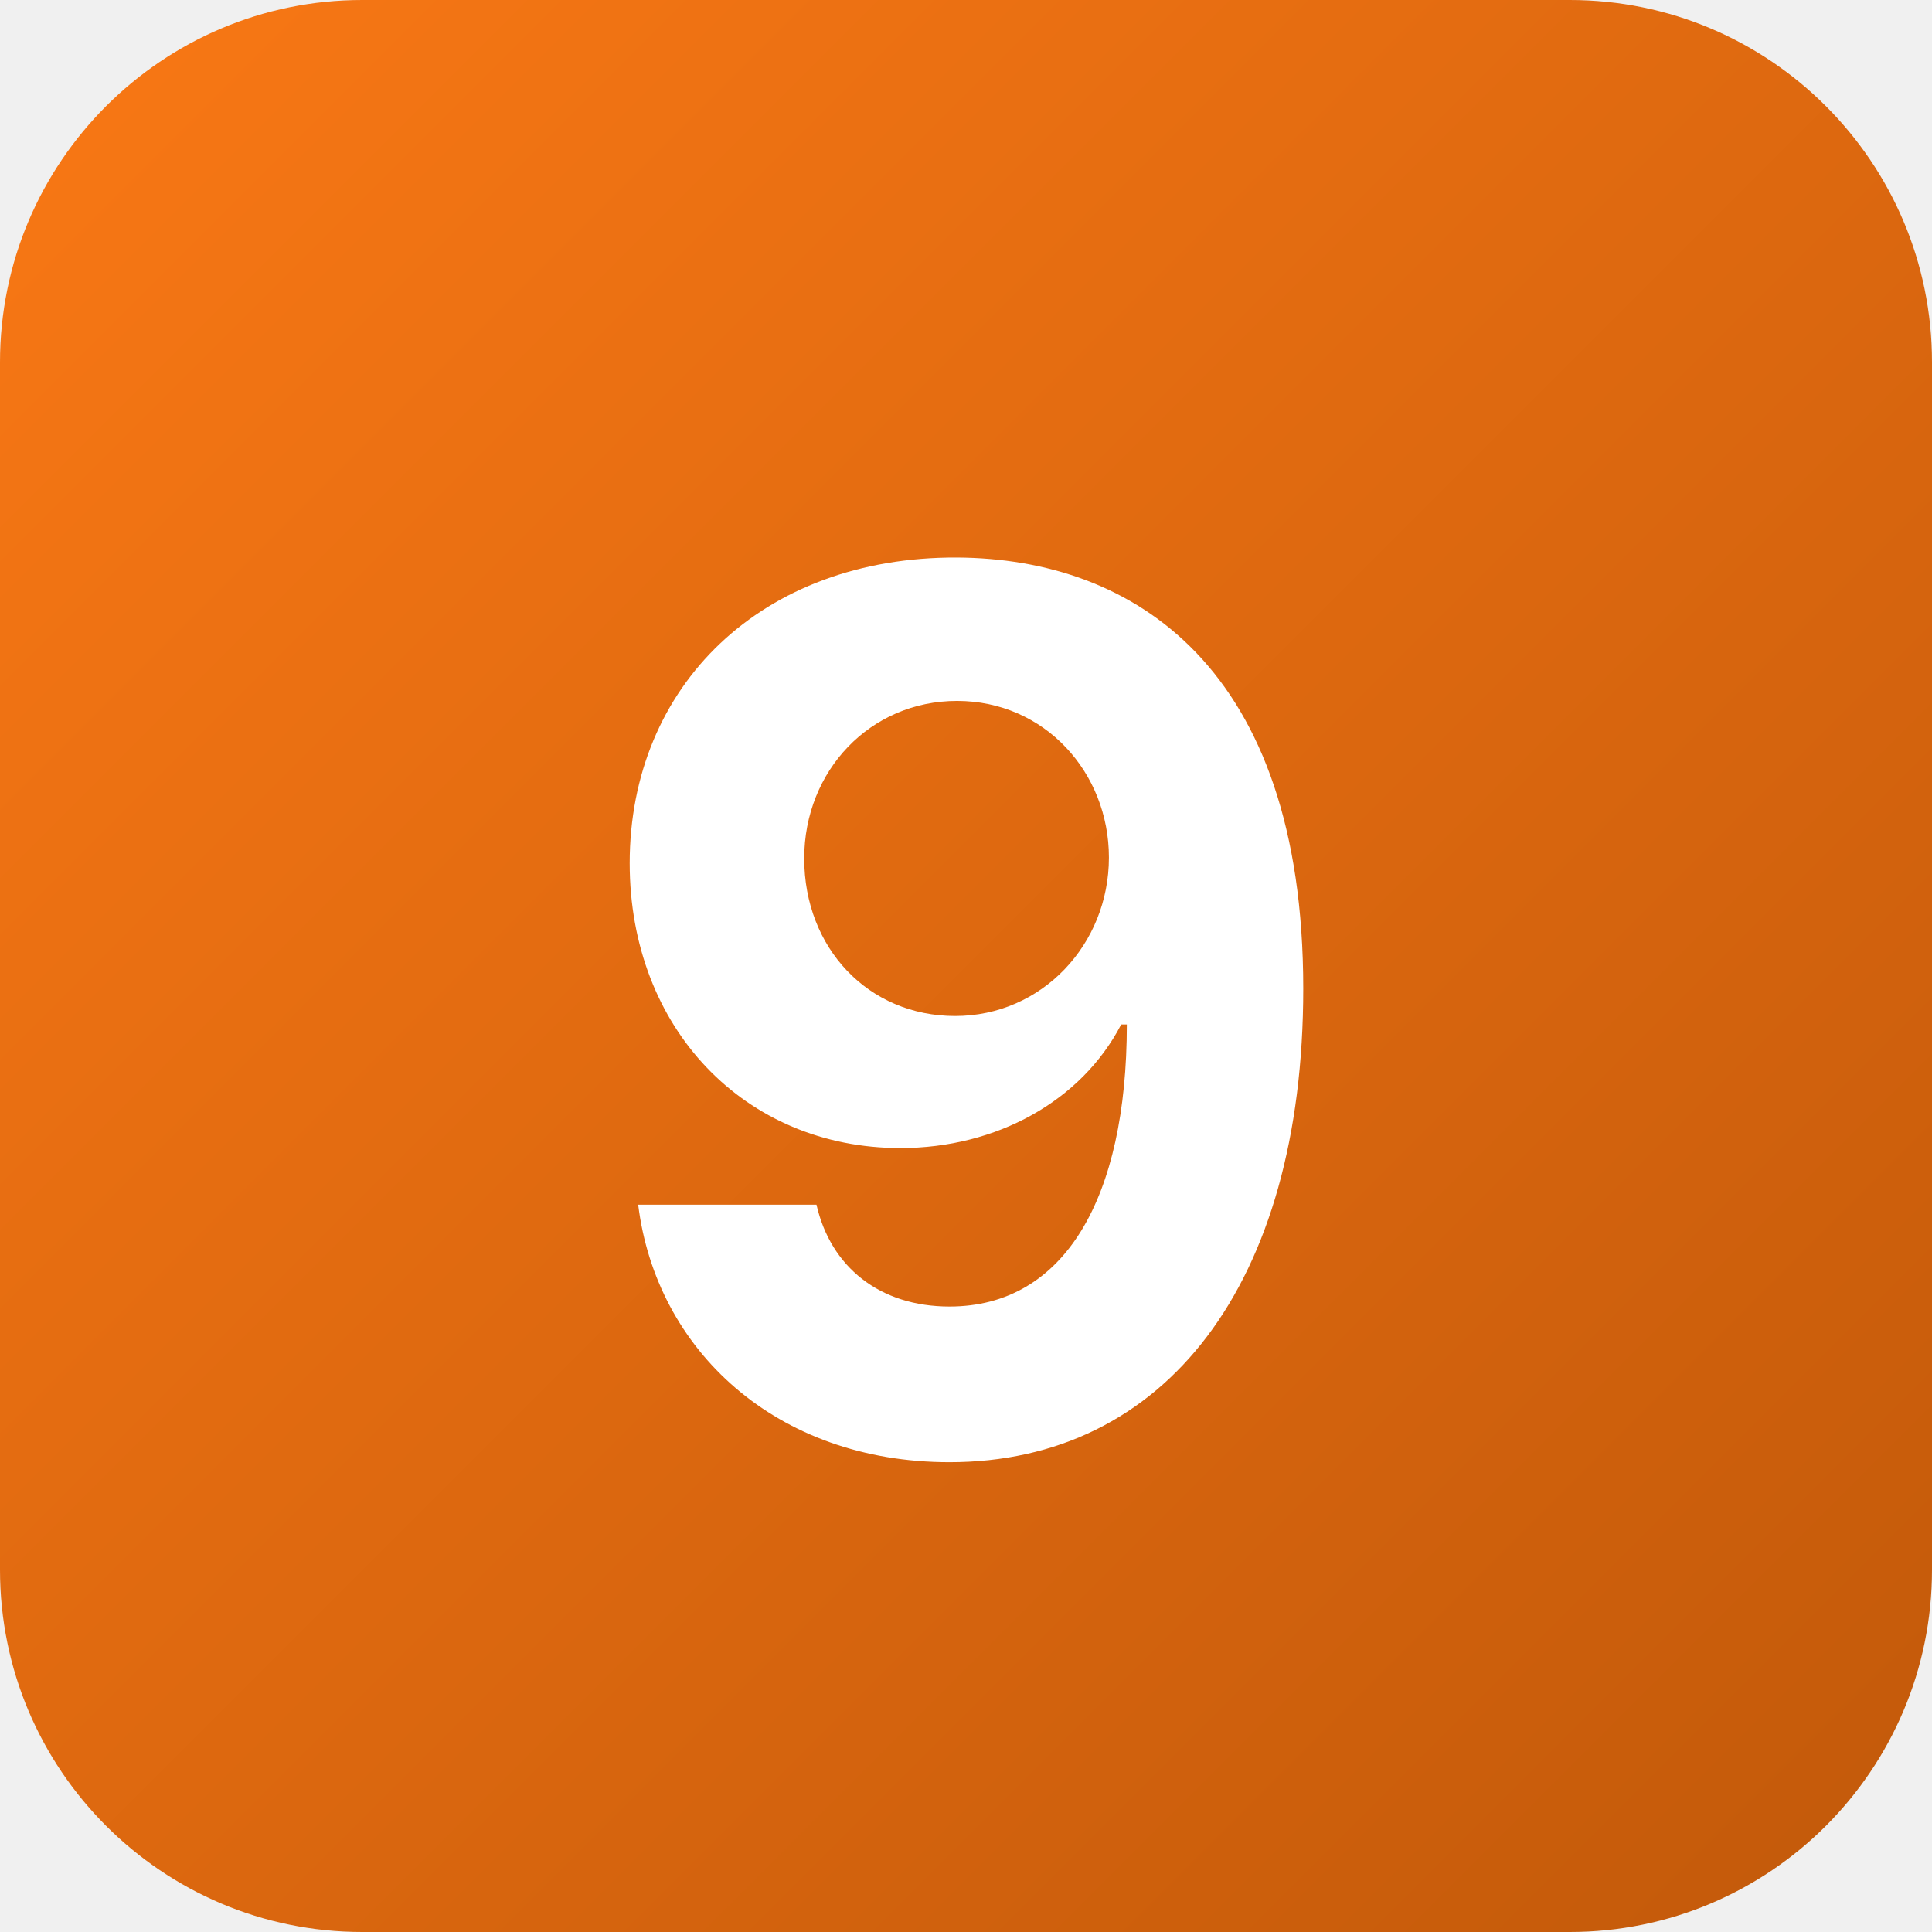
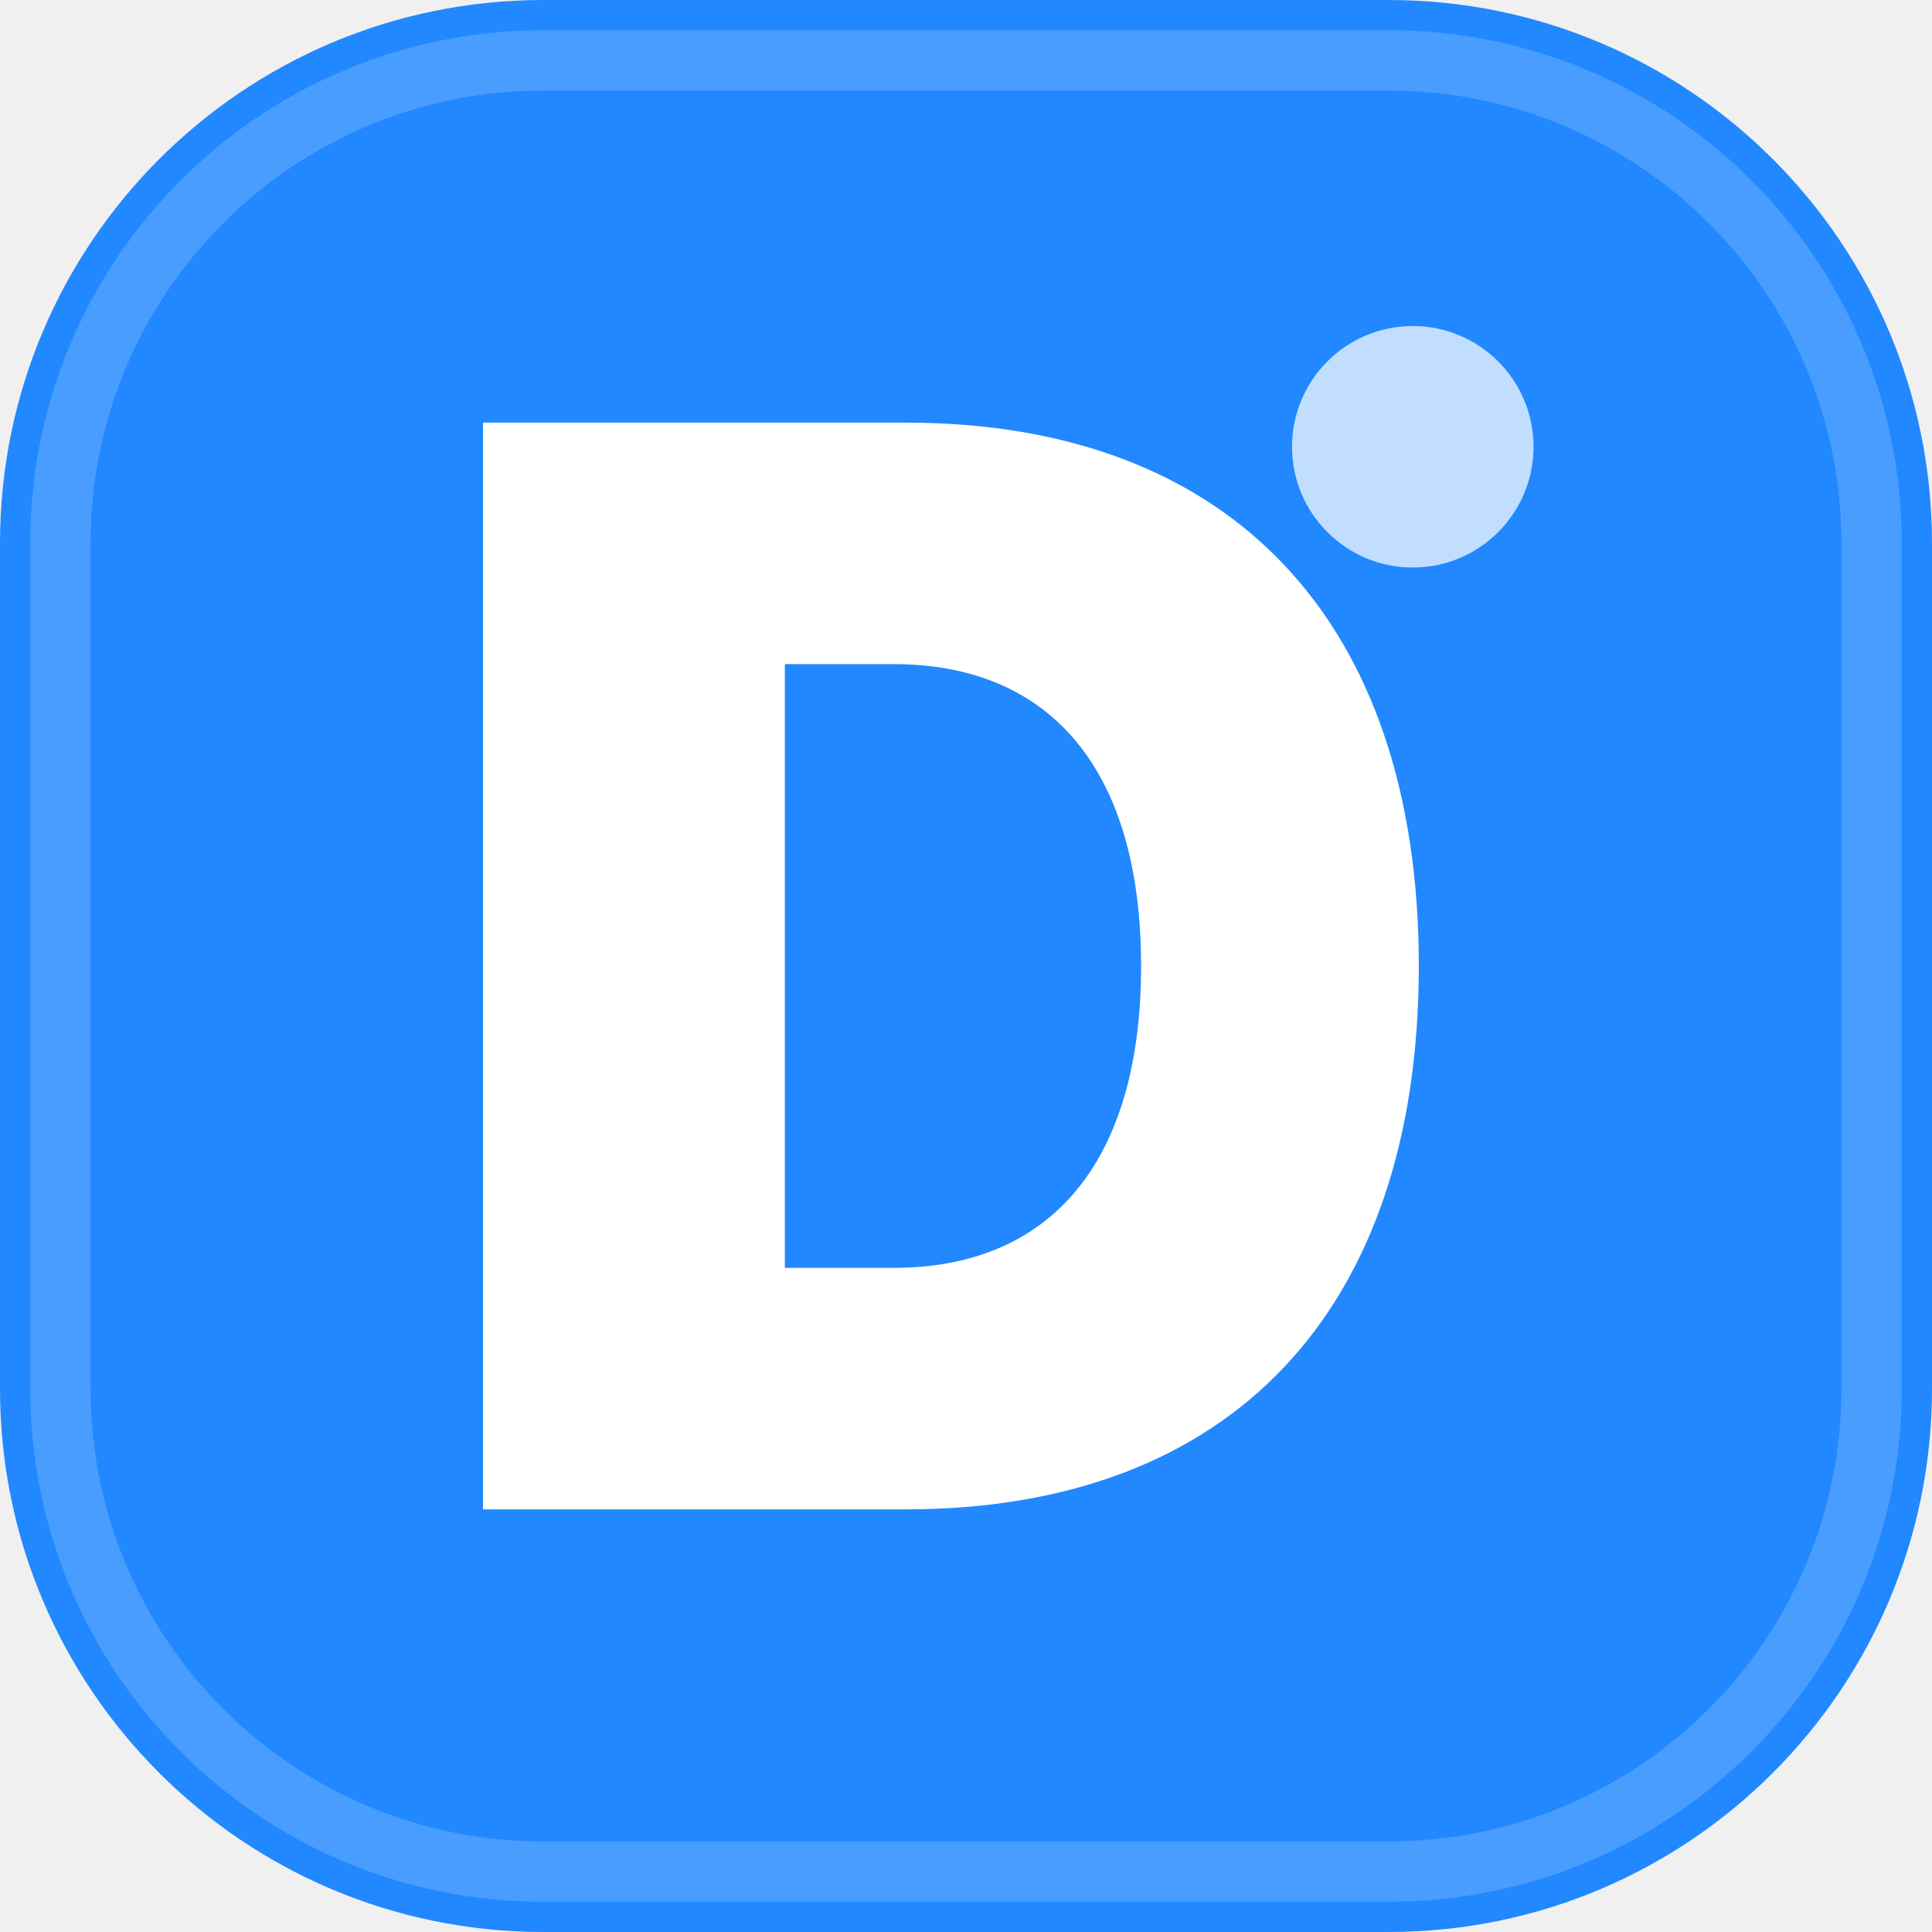
<svg xmlns="http://www.w3.org/2000/svg" width="32" height="32" viewBox="0 0 32 32" fill="none">
-   <rect width="32" height="32" rx="6" fill="url(#gradient)" />
-   <text x="16" y="24" font-family="system-ui, -apple-system, sans-serif" font-size="20" font-weight="700" fill="white" text-anchor="middle">9</text>
-   <defs>
-     <linearGradient id="gradient" x1="0" y1="0" x2="32" y2="32" gradientUnits="userSpaceOnUse">
-       <stop stop-color="#f97815" />
-       <stop offset="1" stop-color="#c2590a" />
-     </linearGradient>
-   </defs>
+   <rect width="32" height="32" rx="9" fill="#2188FF" />
+   <rect x="1" y="1" width="30" height="30" rx="8" stroke="white" stroke-opacity=".18" />
+   <path d="M8 7h7c5.4 0 8.5 3.3 8.5 9S20.4 25 15 25H8V7Zm5 4v10h1.8c2.6 0 4.1-1.75 4.1-5s-1.5-5-4.1-5H13Z" fill="white" />
+   <circle cx="23.4" cy="7.4" r="2" fill="white" fill-opacity=".72" />
</svg>
